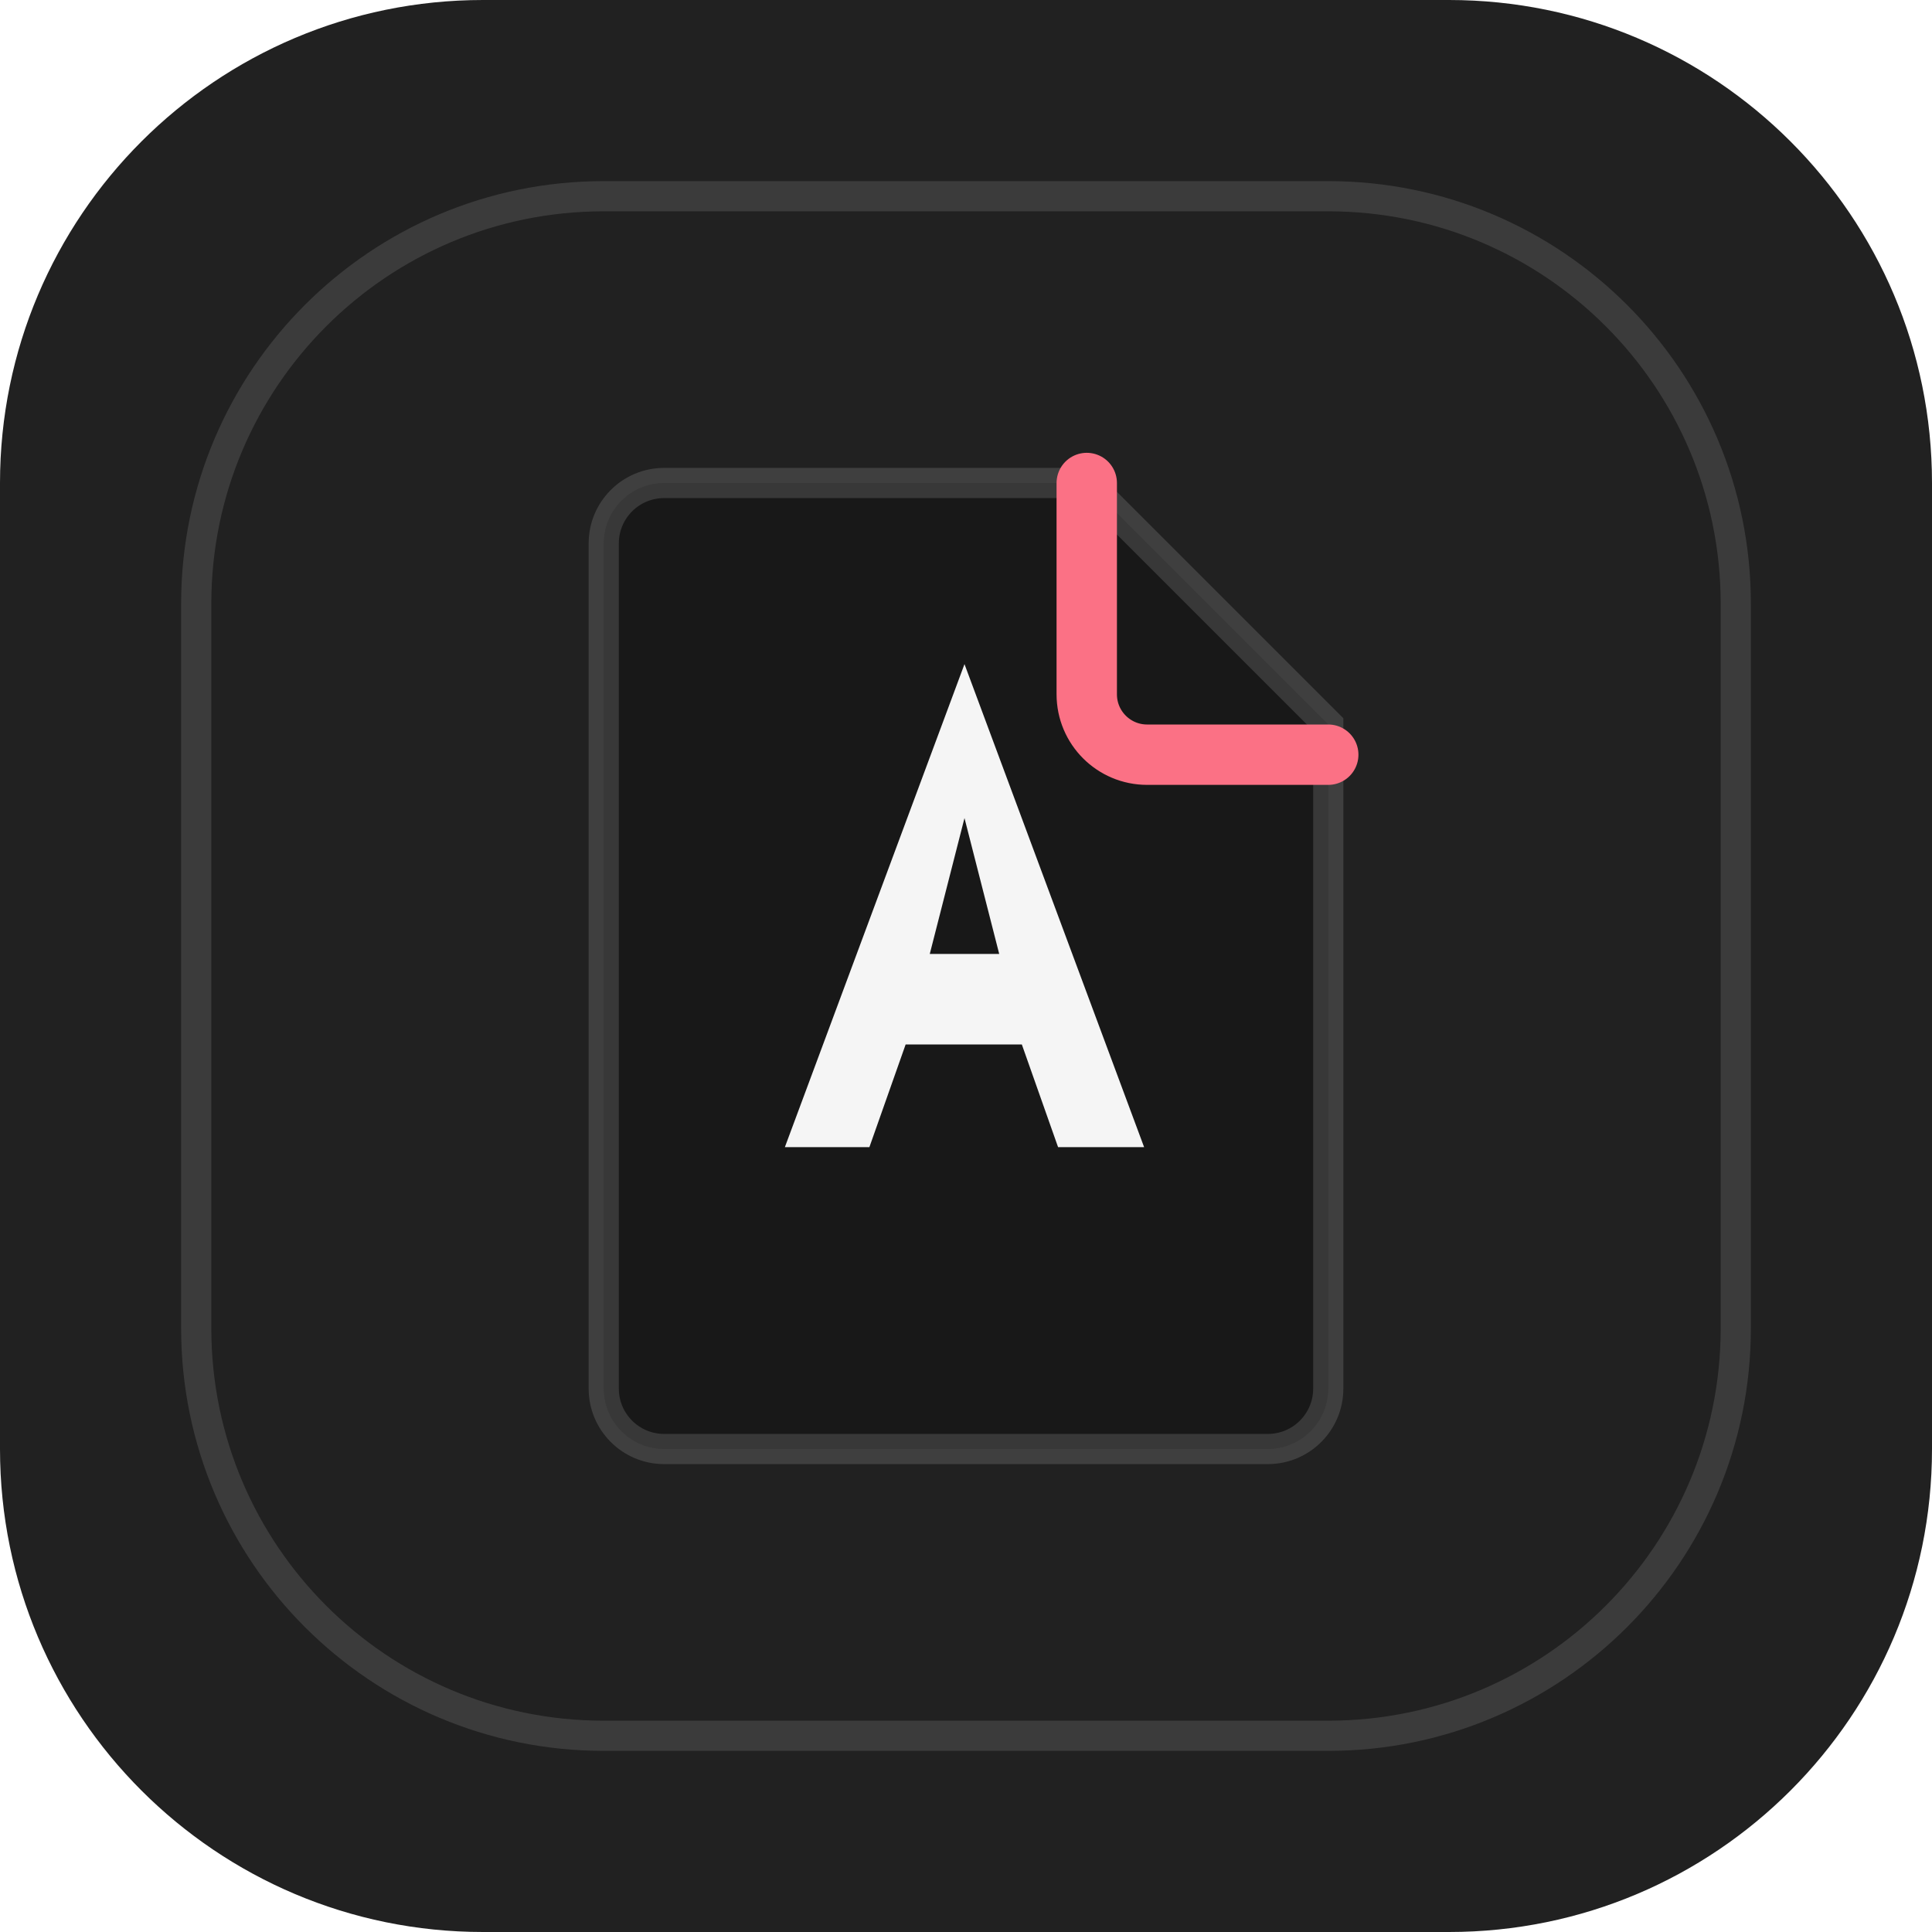
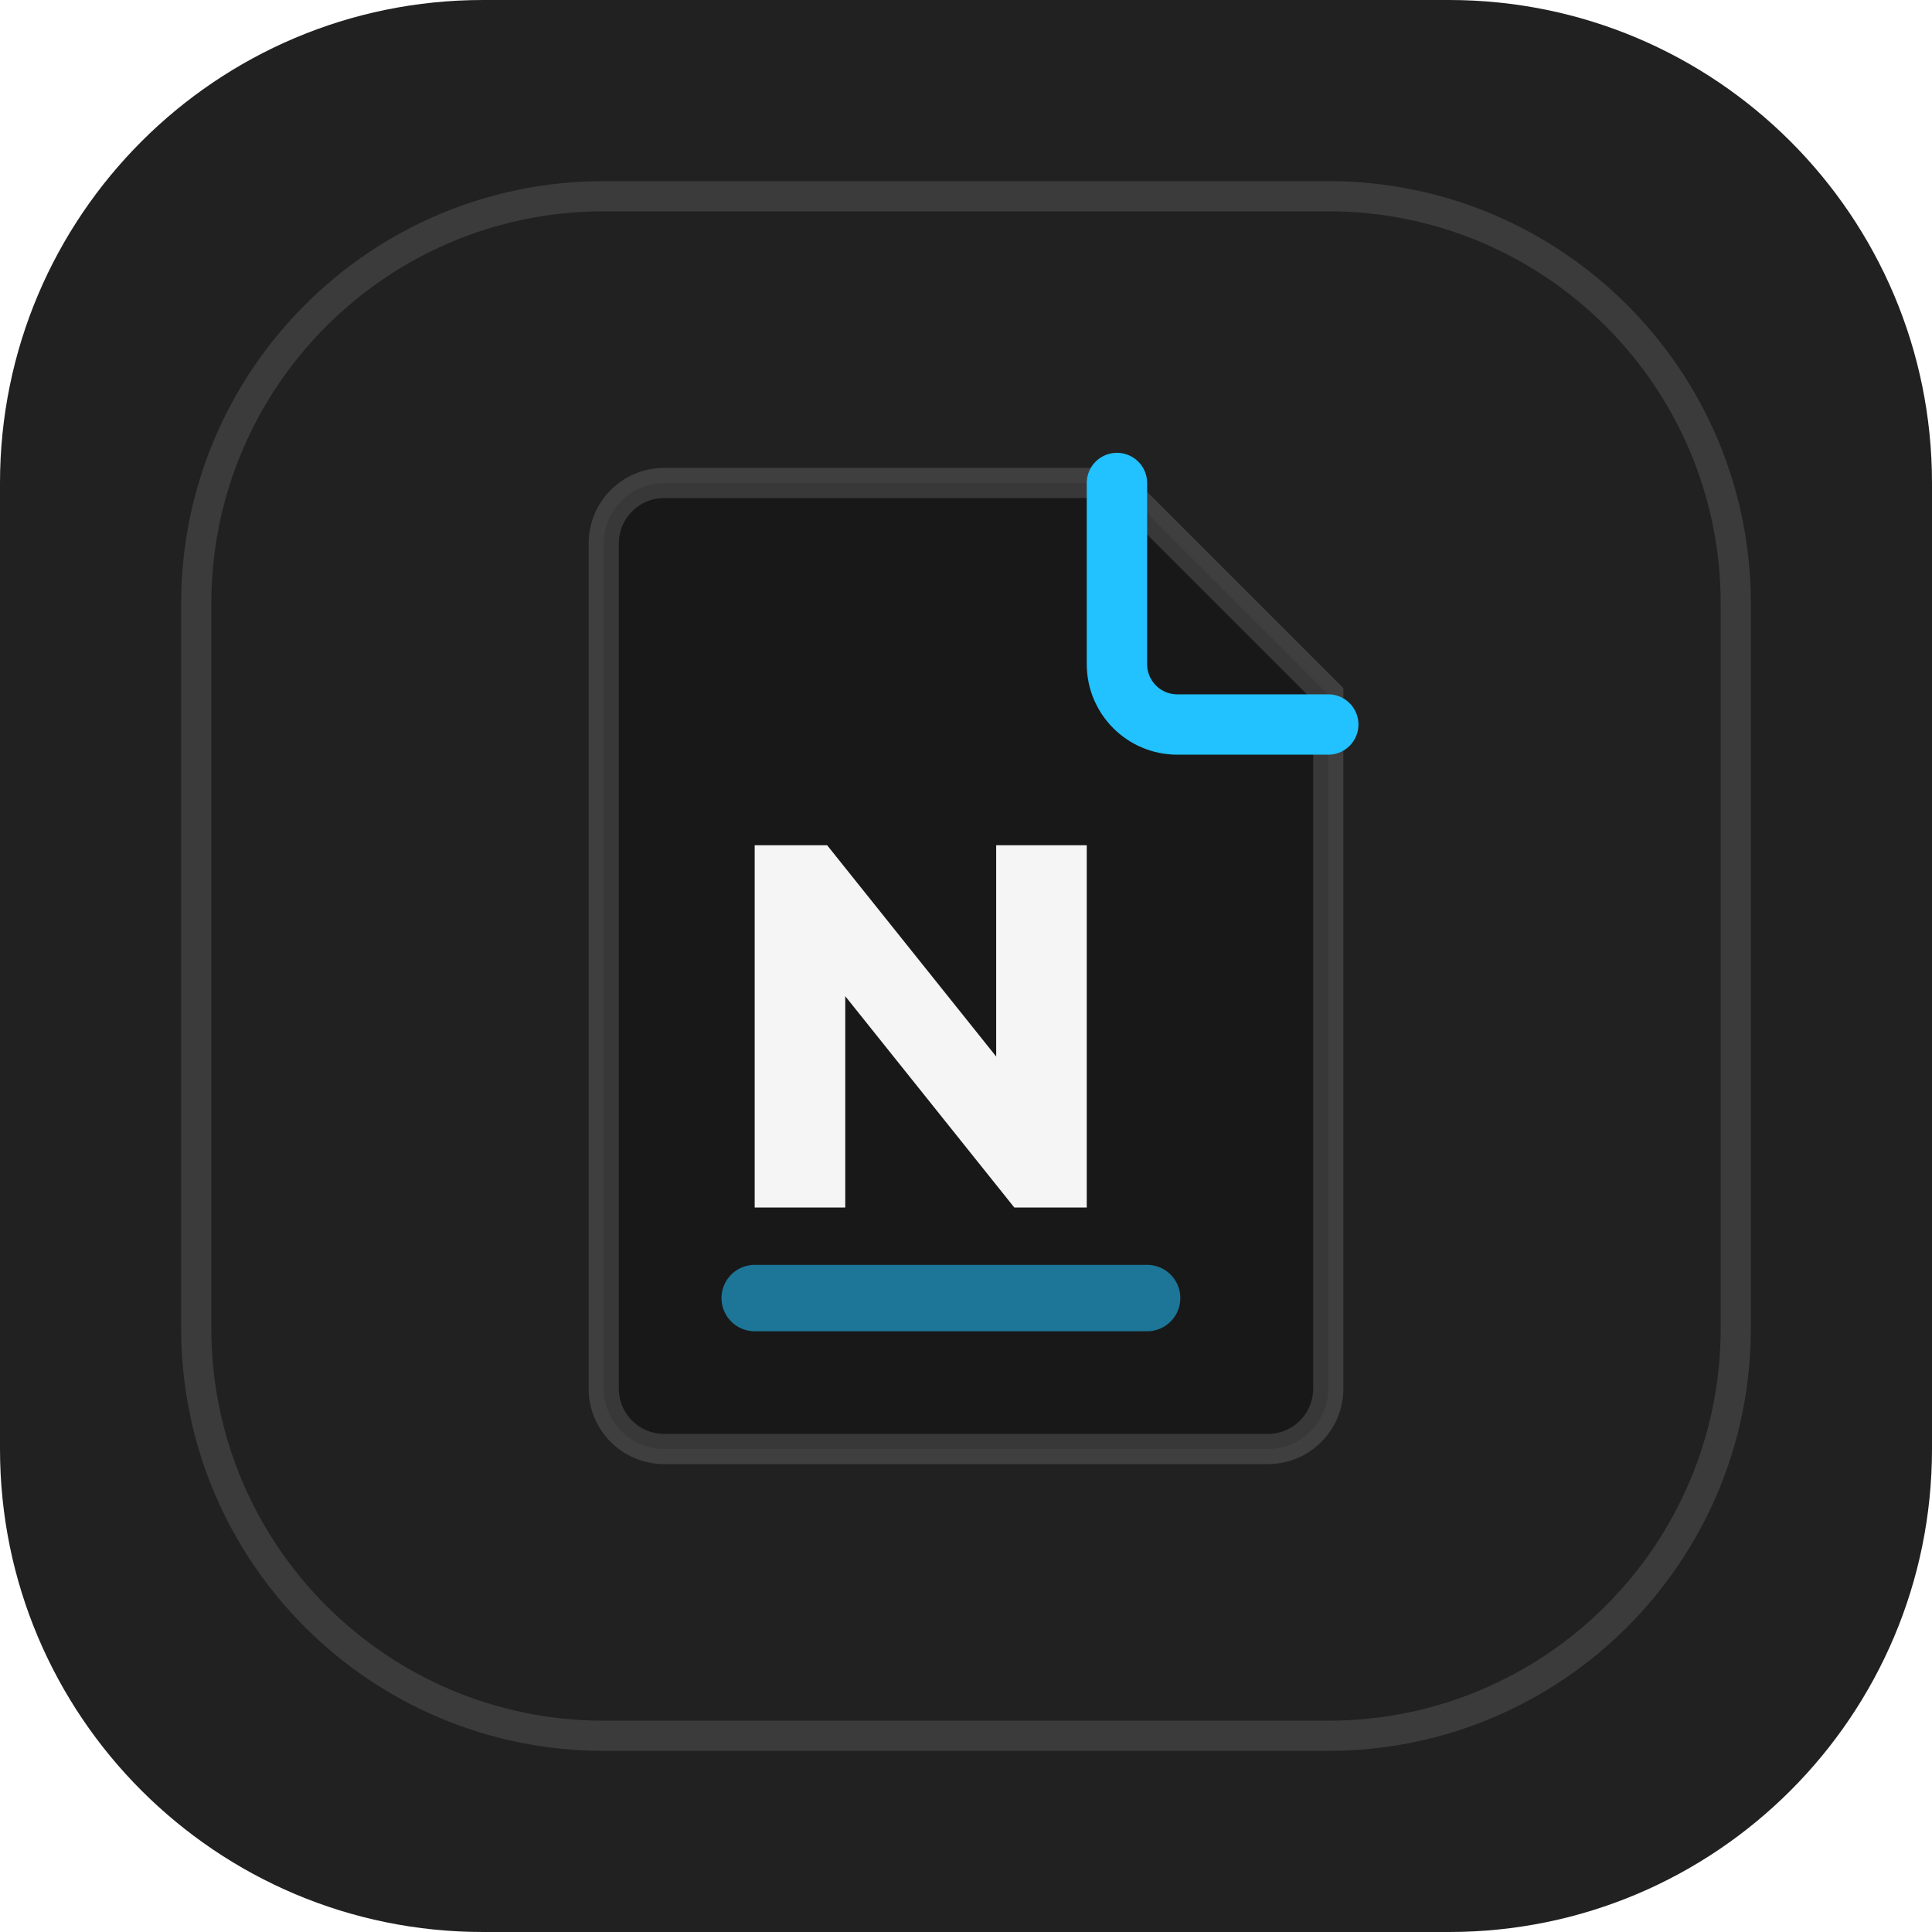
<svg xmlns="http://www.w3.org/2000/svg" width="64" height="64" viewBox="0 0 64 64" fill="none">
  <rect width="64" height="64" rx="16" fill="#212121" />
  <rect x="6.5" y="6.5" width="51" height="51" rx="13.5" stroke="rgba(255,255,255,0.12)" />
-   <path d="M20 18C20 16.895 20.895 16 22 16H36L44 24V46C44 47.105 43.105 48 42 48H22C20.895 48 20 47.105 20 46V18Z" fill="#181818" stroke="rgba(255,255,255,0.14)" />
-   <path d="M36 16V23C36 24.105 36.895 25 38 25H44" stroke="#FB7185" stroke-width="2" stroke-linecap="round" stroke-linejoin="round" />
-   <path d="M31.95 22L37.9 38H35.05L33.85 34.6H30L28.8 38H26L31.95 22ZM31.95 27.1L30.8 31.6H33.1L31.95 27.1Z" fill="#F5F5F5" />
+   <path d="M20 18C20 16.895 20.895 16 22 16H37L44 23V46C44 47.105 43.105 48 42 48H22C20.895 48 20 47.105 20 46V18Z" fill="#181818" stroke="rgba(255,255,255,0.14)" />
+   <path d="M37 16V22C37 23.105 37.895 24 39 24H44" stroke="#22C1FF" stroke-width="2" stroke-linecap="round" stroke-linejoin="round" />
+   <path d="M25 28V40H28V33L33.6 40H36V28H33V35L27.4 28H25Z" fill="#F5F5F5" />
+   <path d="M25 43H38" stroke="rgba(34,193,255,0.55)" stroke-width="2.2" stroke-linecap="round" />
</svg>
